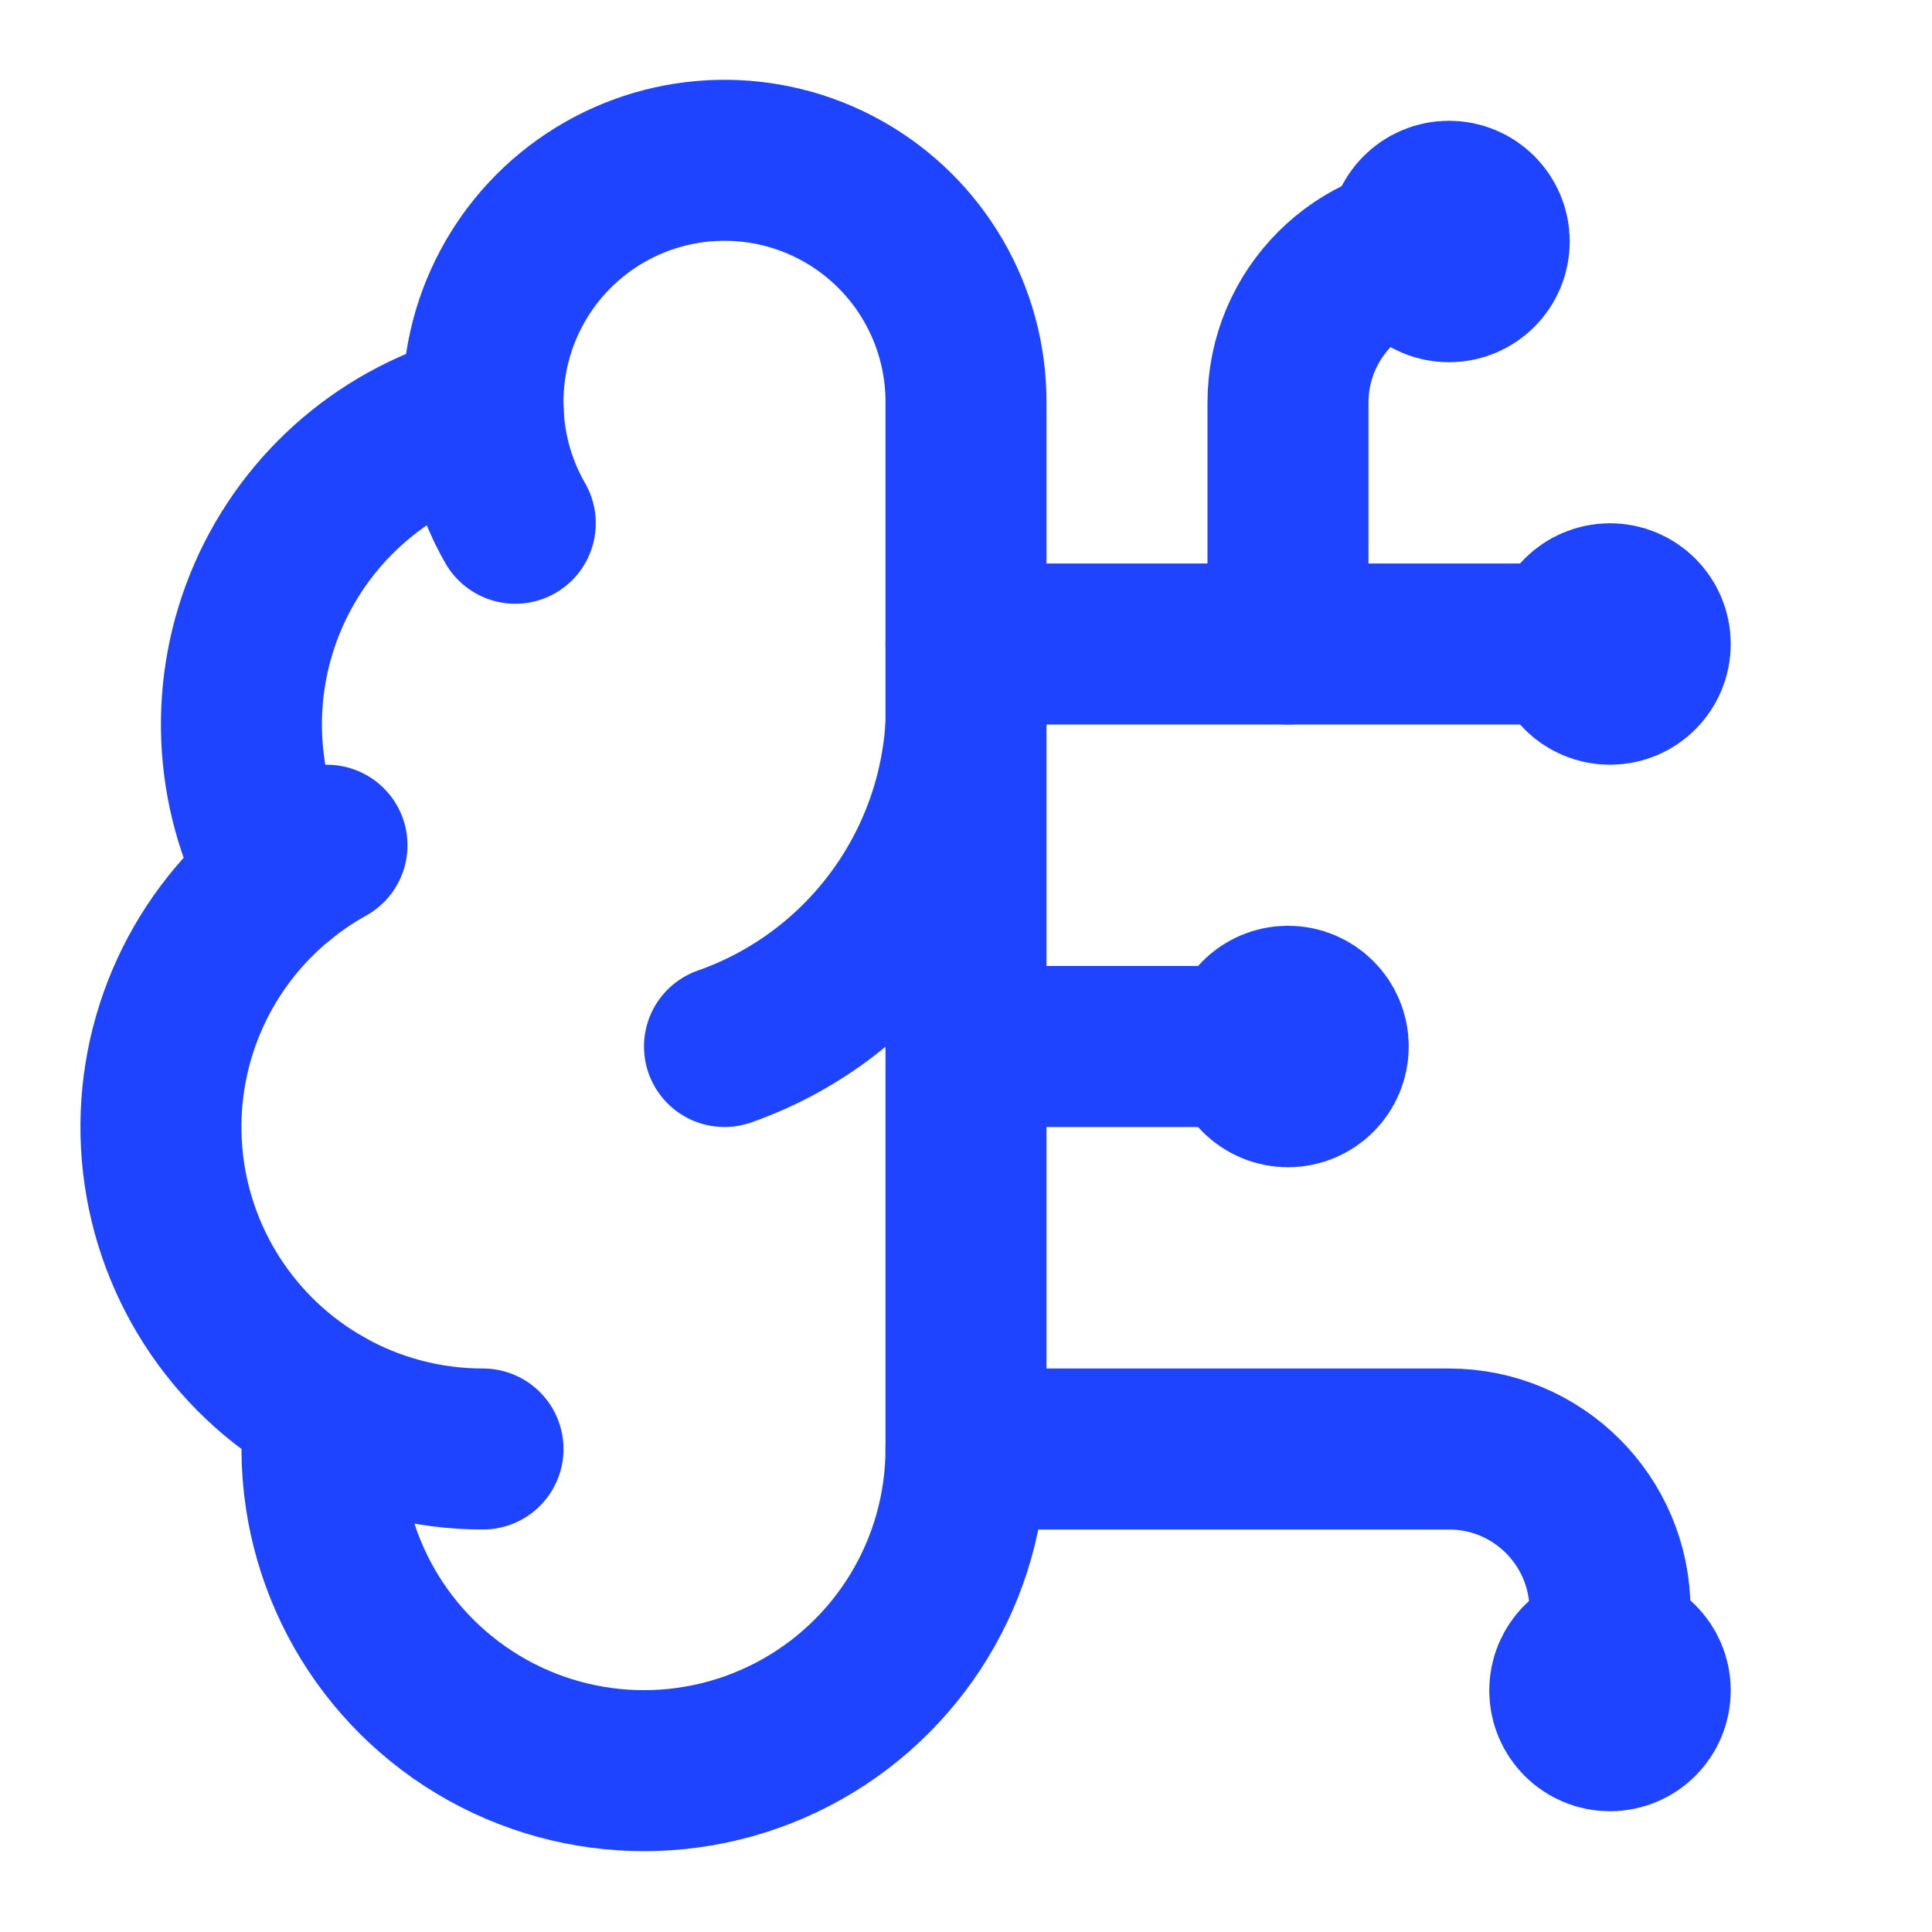
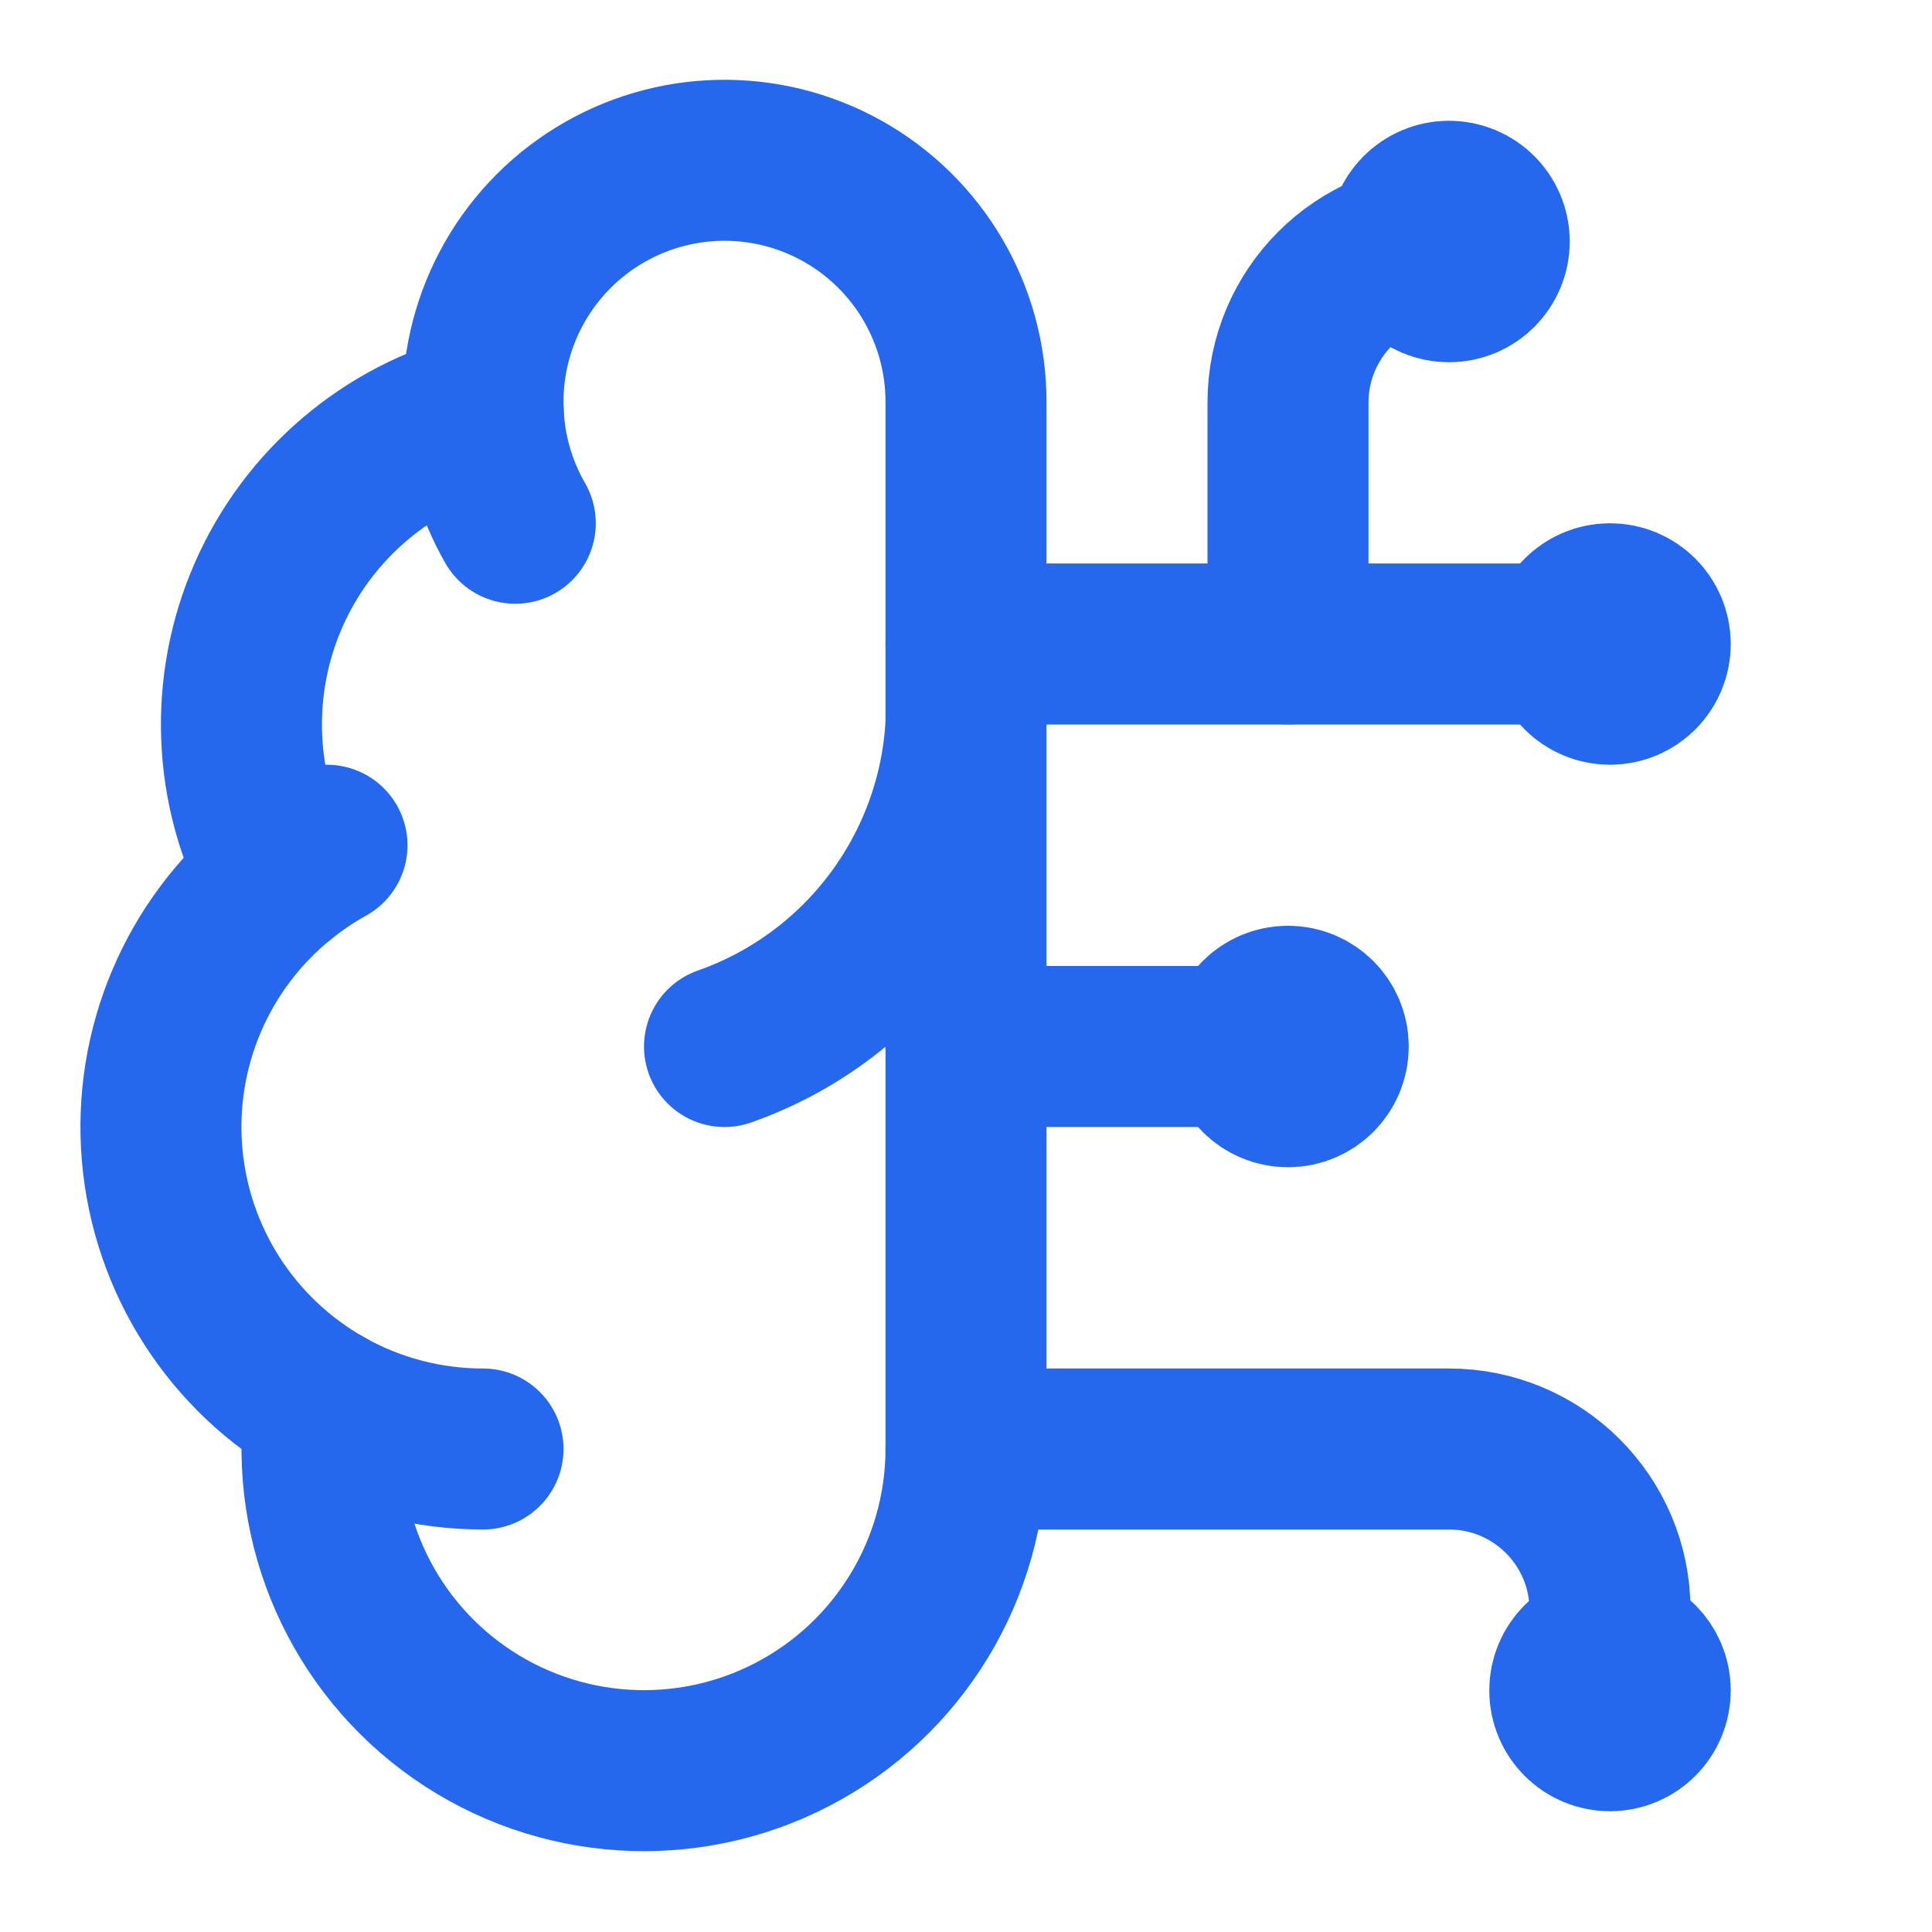
- <svg xmlns="http://www.w3.org/2000/svg" width="24" height="24" viewBox="0 0 24 24" fill="none" stroke="#1f44ff" stroke-width="2" stroke-linecap="round" stroke-linejoin="round" class="lucide lucide-brain-circuit">
+ <svg xmlns="http://www.w3.org/2000/svg" width="24" height="24" viewBox="0 0 24 24" fill="none" stroke="#2568ed" stroke-width="2" stroke-linecap="round" stroke-linejoin="round" class="lucide lucide-brain-circuit">
  <path d="M12 5a3 3 0 1 0-5.997.125 4 4 0 0 0-2.526 5.77 4 4 0 0 0 .556 6.588A4 4 0 1 0 12 18Z" />
  <path d="M9 13a4.5 4.5 0 0 0 3-4" />
  <path d="M6.003 5.125A3 3 0 0 0 6.401 6.5" />
  <path d="M3.477 10.896a4 4 0 0 1 .585-.396" />
  <path d="M6 18a4 4 0 0 1-1.967-.516" />
  <path d="M12 13h4" />
  <path d="M12 18h6a2 2 0 0 1 2 2v1" />
  <path d="M12 8h8" />
  <path d="M16 8V5a2 2 0 0 1 2-2" />
  <circle cx="16" cy="13" r=".5" />
  <circle cx="18" cy="3" r=".5" />
  <circle cx="20" cy="21" r=".5" />
  <circle cx="20" cy="8" r=".5" />
</svg>
